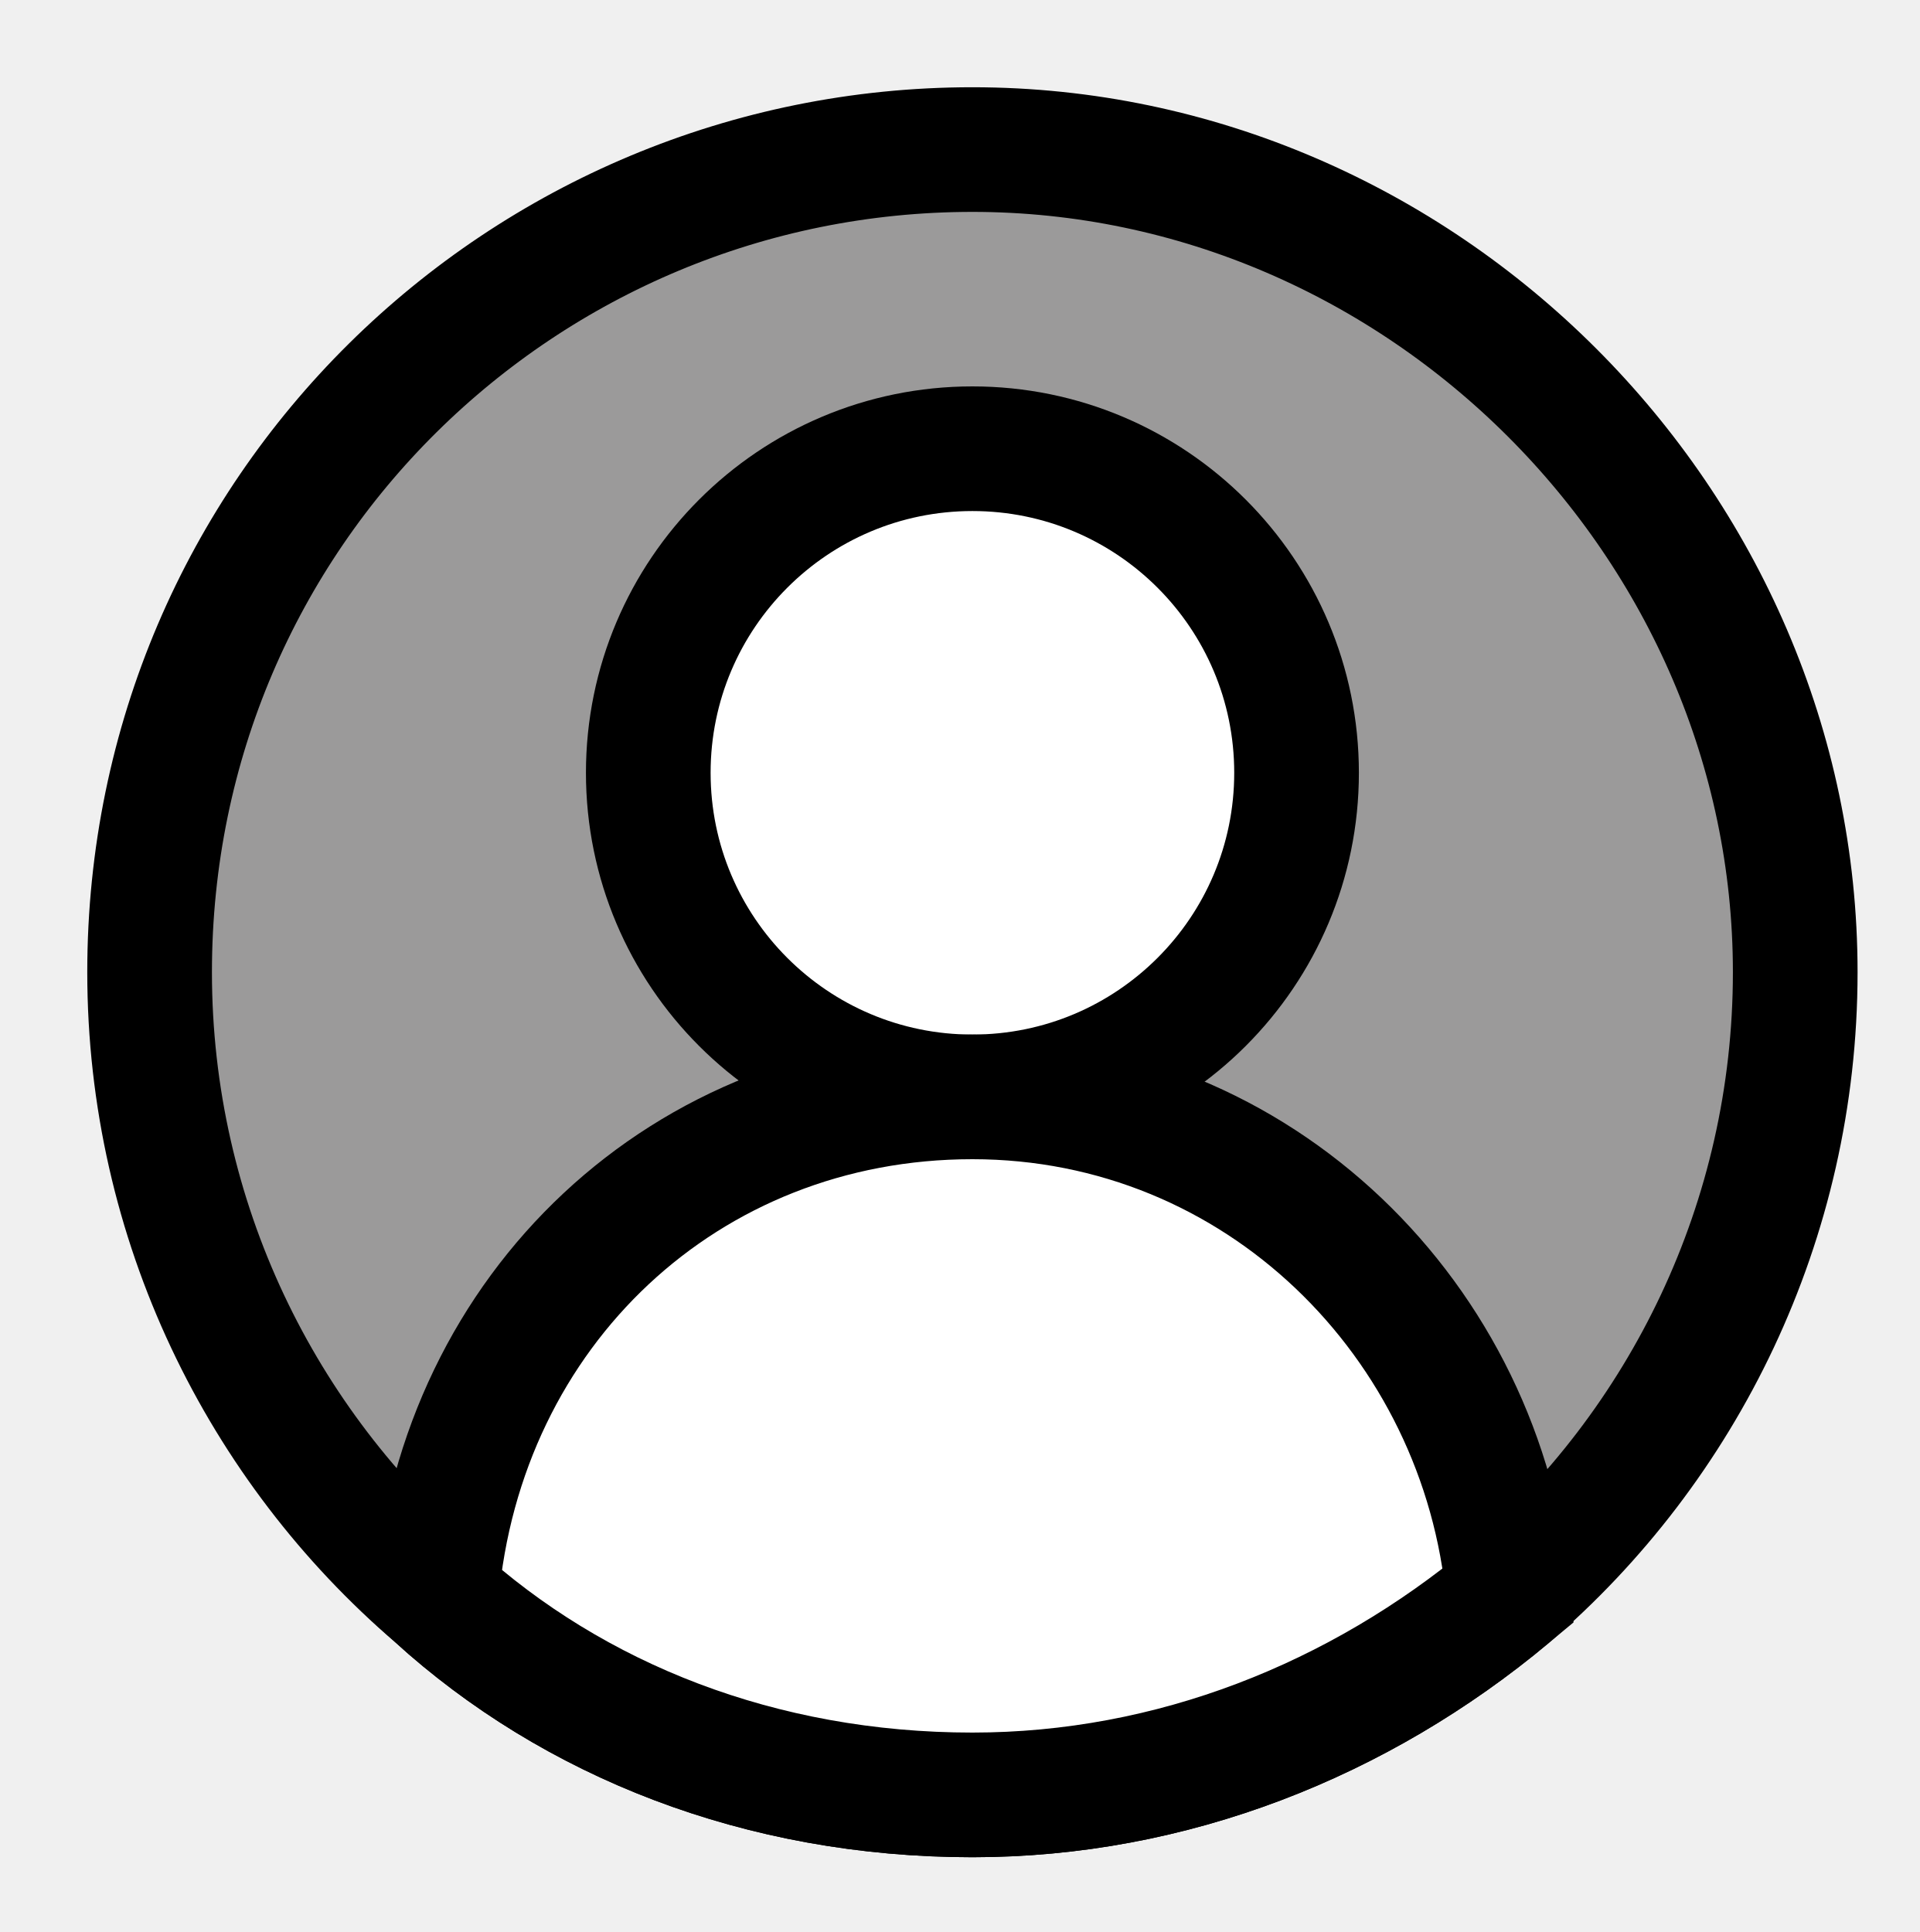
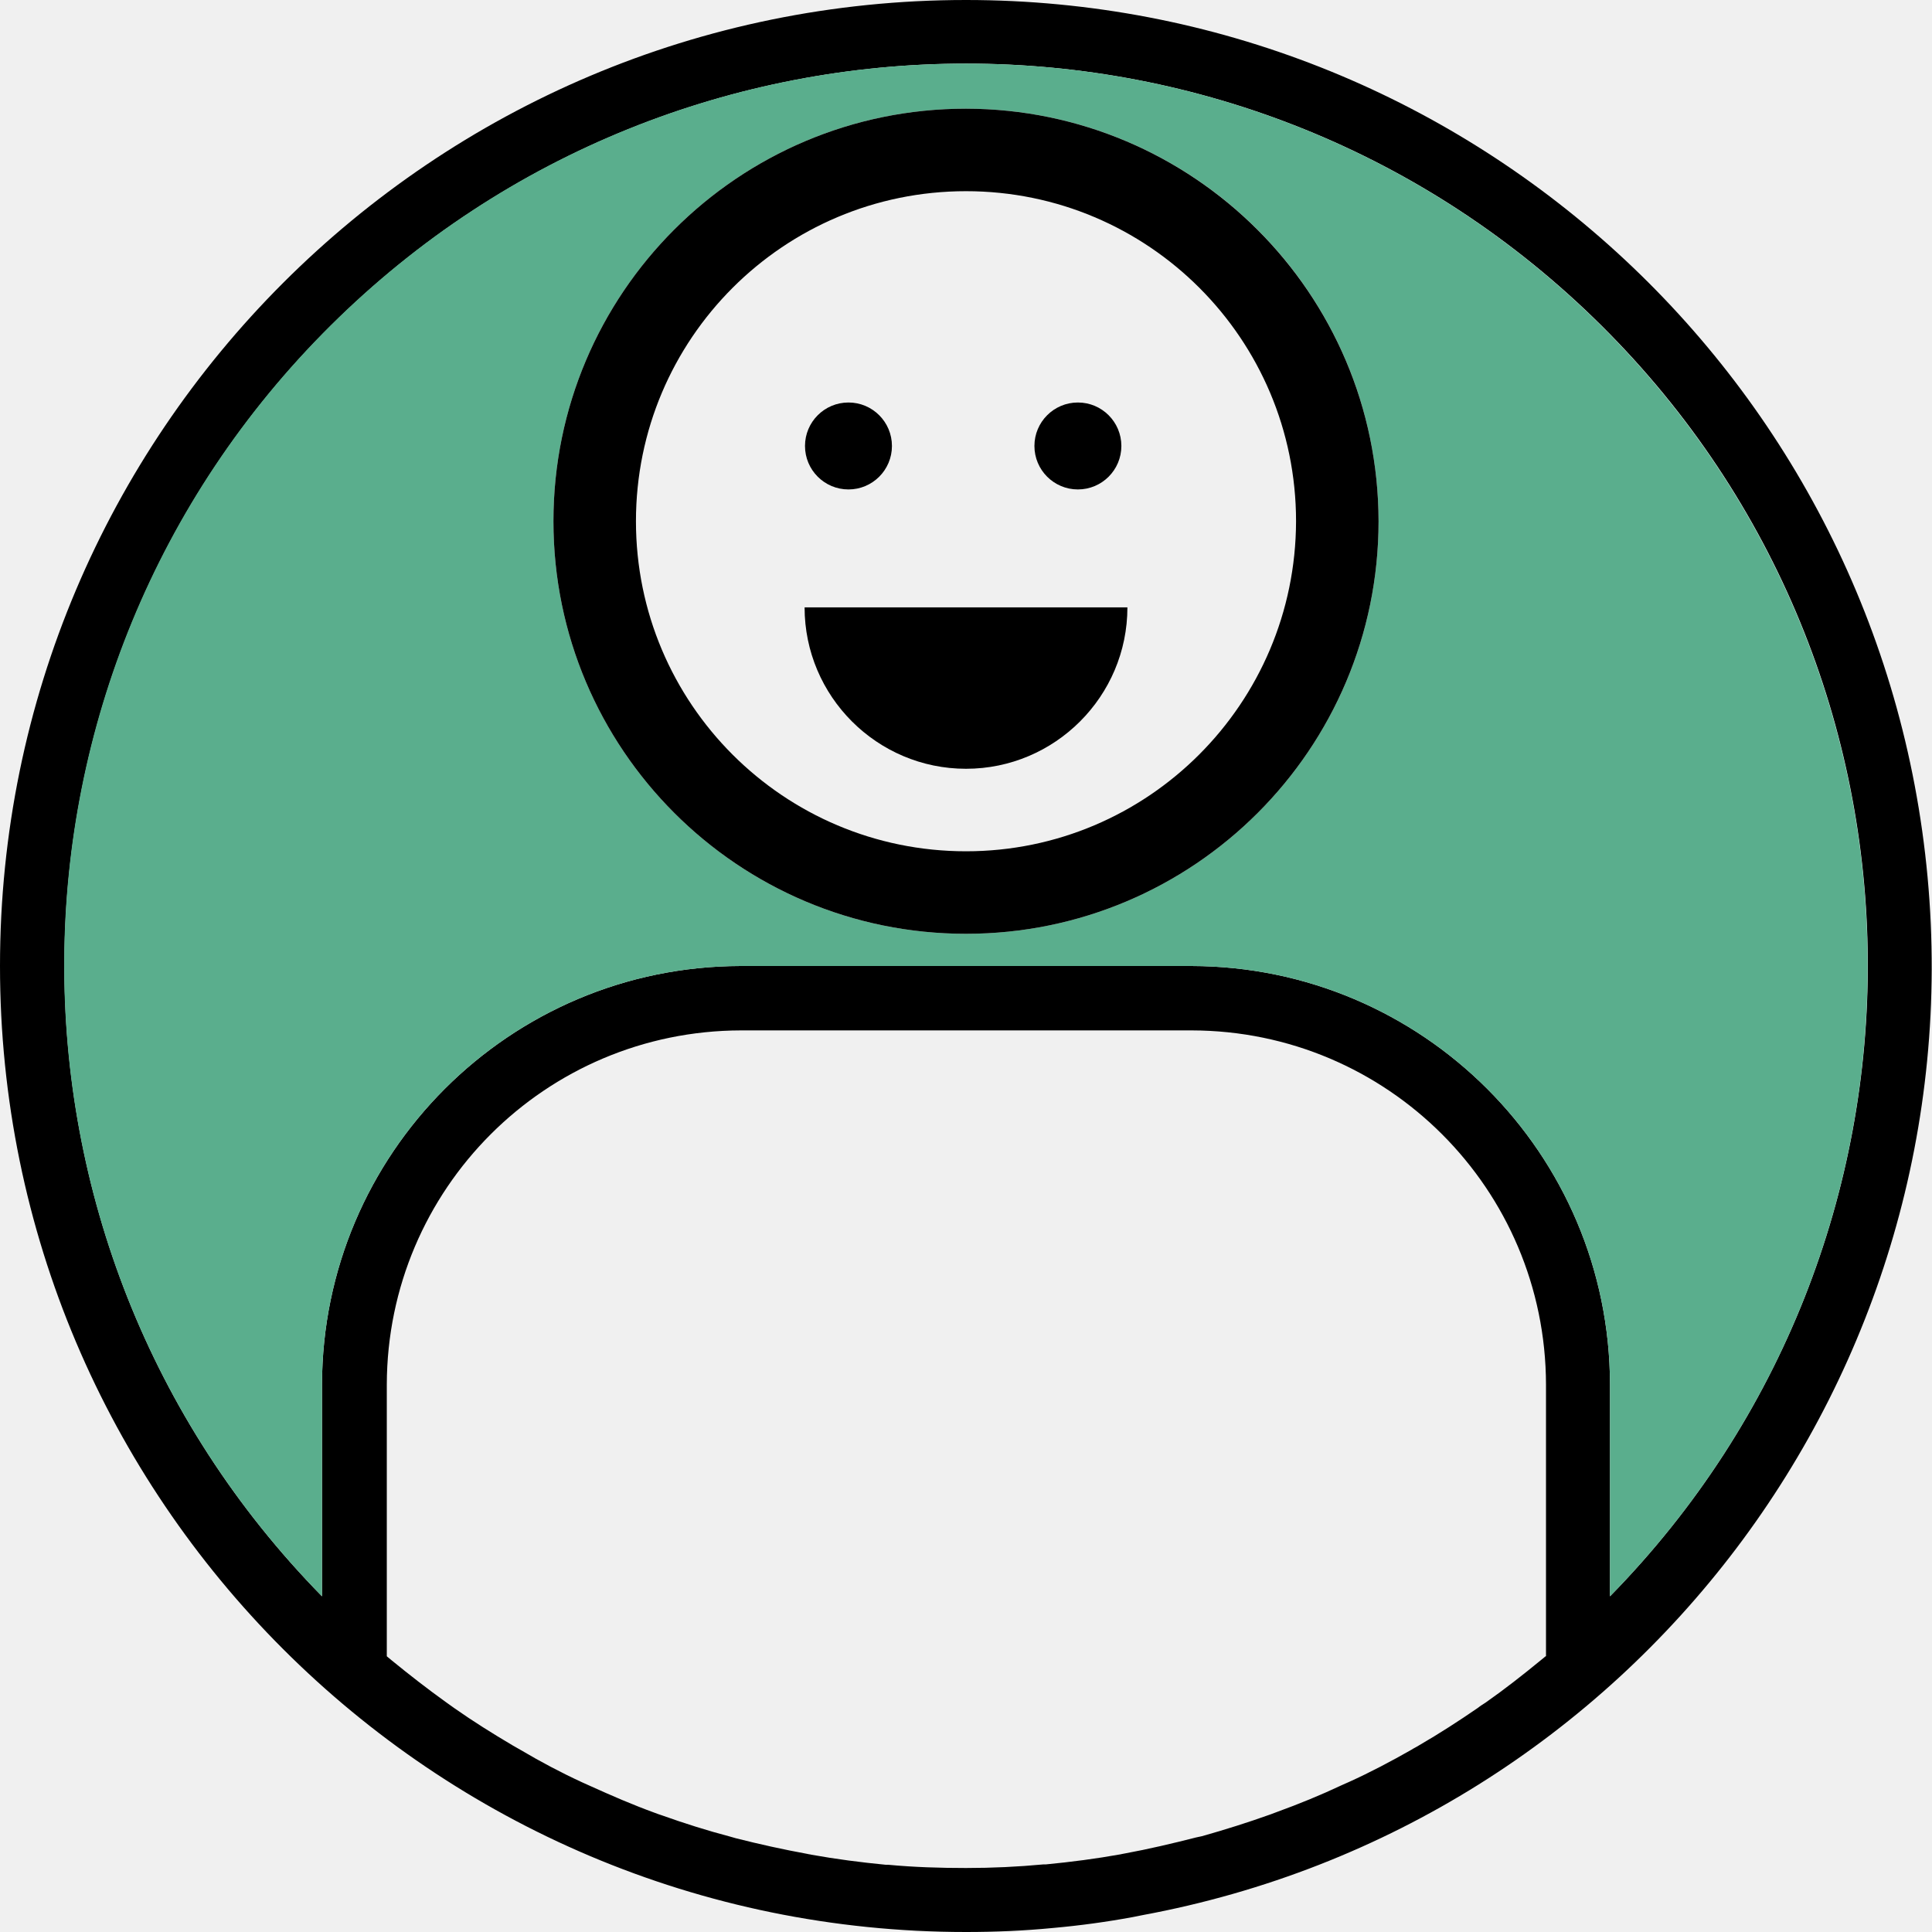
- <svg xmlns="http://www.w3.org/2000/svg" version="1.1" id="Layer_1" x="0px" y="0px" viewBox="0 0 15.4 15.5" style="enable-background:new 0 0 15.4 15.5;" xml:space="preserve">
+ <svg xmlns="http://www.w3.org/2000/svg" version="1.1" id="Layer_1" x="0px" y="0px" viewBox="0 0 480 480" style="enable-background:new 0 0 480 480;" xml:space="preserve">
  <style type="text/css">
- 	.st0{fill:#9B9A9A;stroke:#000000;stroke-miterlimit:10;}
- 	.st1{fill:#FFFFFF;stroke:#000000;stroke-miterlimit:10;}
+ 	.st0{fill:#5AAE8D;}
</style>
-   <path class="st0" d="M14.4,7.8c0,2-0.9,3.8-2.3,5c-1.2,1-2.7,1.6-4.3,1.6c-1.7,0-3.2-0.6-4.3-1.6c-1.4-1.2-2.3-3-2.3-5  c0-3.7,3-6.6,6.6-6.6C11.4,1.2,14.4,4.2,14.4,7.8z" />
-   <circle class="st1" cx="7.8" cy="6.2" r="2.6" />
-   <path class="st1" d="M12.1,12.8c-1.2,1-2.7,1.6-4.3,1.6c-1.7,0-3.2-0.6-4.3-1.6c0.2-2.3,2-4,4.3-4C10.1,8.8,11.9,10.6,12.1,12.8z" />
+   <path d="M478.9,217.9C467.5,94.5,364,0,240,0C107.5,0,0,107.5,0,240s107.5,240,240,240c7.2,0,14.4-0.3,21.6-1  c6.7-0.6,13.3-1.5,19.8-2.7l2.5-0.5C405.8,453.2,490.3,341.4,478.9,217.9z M384,411.5l-1.1,0.9c-4.5,3.7-9.1,7.3-13.8,10.6  c-0.6,0.4-1.3,0.8-1.9,1.3c-4.8,3.3-9.6,6.4-14.6,9.3c-0.6,0.4-1.3,0.7-1.9,1.1c-5.1,2.9-10.2,5.6-15.5,8c-0.6,0.3-1.2,0.5-1.8,0.8  c-5.3,2.5-10.7,4.7-16.2,6.7c-0.5,0.2-1.1,0.4-1.6,0.6c-5.6,2-11.3,3.8-17,5.4l-1.4,0.3c-5.9,1.5-11.8,2.9-17.8,4  c-0.4,0.1-0.7,0.1-1,0.2c-6.1,1.1-12.3,1.9-18.5,2.5h-0.6c-6.4,0.6-12.8,0.9-19.3,0.9c-6.5,0-12.9-0.2-19.3-0.8h-0.6  c-6.2-0.6-12.4-1.4-18.5-2.5c-0.3-0.1-0.7-0.1-1-0.2c-6-1.1-11.9-2.4-17.8-3.9l-1.4-0.4c-5.7-1.5-11.4-3.3-17-5.3  c-0.6-0.2-1.2-0.4-1.7-0.6c-5.5-2-10.8-4.3-16.1-6.7c-0.7-0.3-1.3-0.6-2-0.9c-5.2-2.4-10.3-5.1-15.2-8c-0.7-0.4-1.4-0.8-2.1-1.2  c-4.9-2.9-9.7-5.9-14.4-9.2c-0.7-0.5-1.4-1-2.1-1.5c-4.6-3.3-9.1-6.8-13.5-10.4l-1.2-1V344c0.1-48.6,39.4-87.9,88-88h112  c48.6,0.1,87.9,39.4,88,88V411.5z M400,396.6V344c-0.1-57.4-46.6-103.9-104-104H184c-57.4,0.1-103.9,46.6-104,104v52.6  C-6.2,308.7-5.2,167.7,82.2,80.9s228.3-86.8,315.7,0S486.2,308.7,400,396.6z" />
+   <path class="st0" d="M397.8,80.9c-87.3-86.8-228.3-86.8-315.7,0S-6.2,308.7,80,396.6V344c0.1-57.4,46.6-103.9,104-104h112  c57.4,0.1,103.9,46.6,104,104v52.6C486.2,308.7,485.2,167.7,397.8,80.9z M240,232c-56.6,0-102.5-45.9-102.5-102.5S183.4,27,240,27  c56.6,0.1,102.4,45.9,102.5,102.5C342.5,186.1,296.6,232,240,232z" />
+   <path d="M240,27c-56.6,0-102.5,45.9-102.5,102.5S183.4,232,240,232c56.6,0,102.5-45.9,102.5-102.5C342.4,72.9,296.5,27.1,240,27z   M240,211.5c-45.3,0-82-36.7-82-82s36.7-82,82-82c45.3,0,82,36.7,82,82C321.9,174.8,285.2,211.5,240,211.5z" />
+   <circle cx="267.8" cy="110.8" r="10.8" />
+   <circle cx="210.8" cy="110.8" r="10.8" />
+   <path d="M280.1,150.9c0,22.1-18,40.1-40.1,40.1s-40.1-18-40.1-40.1H280.1z" />
</svg>
